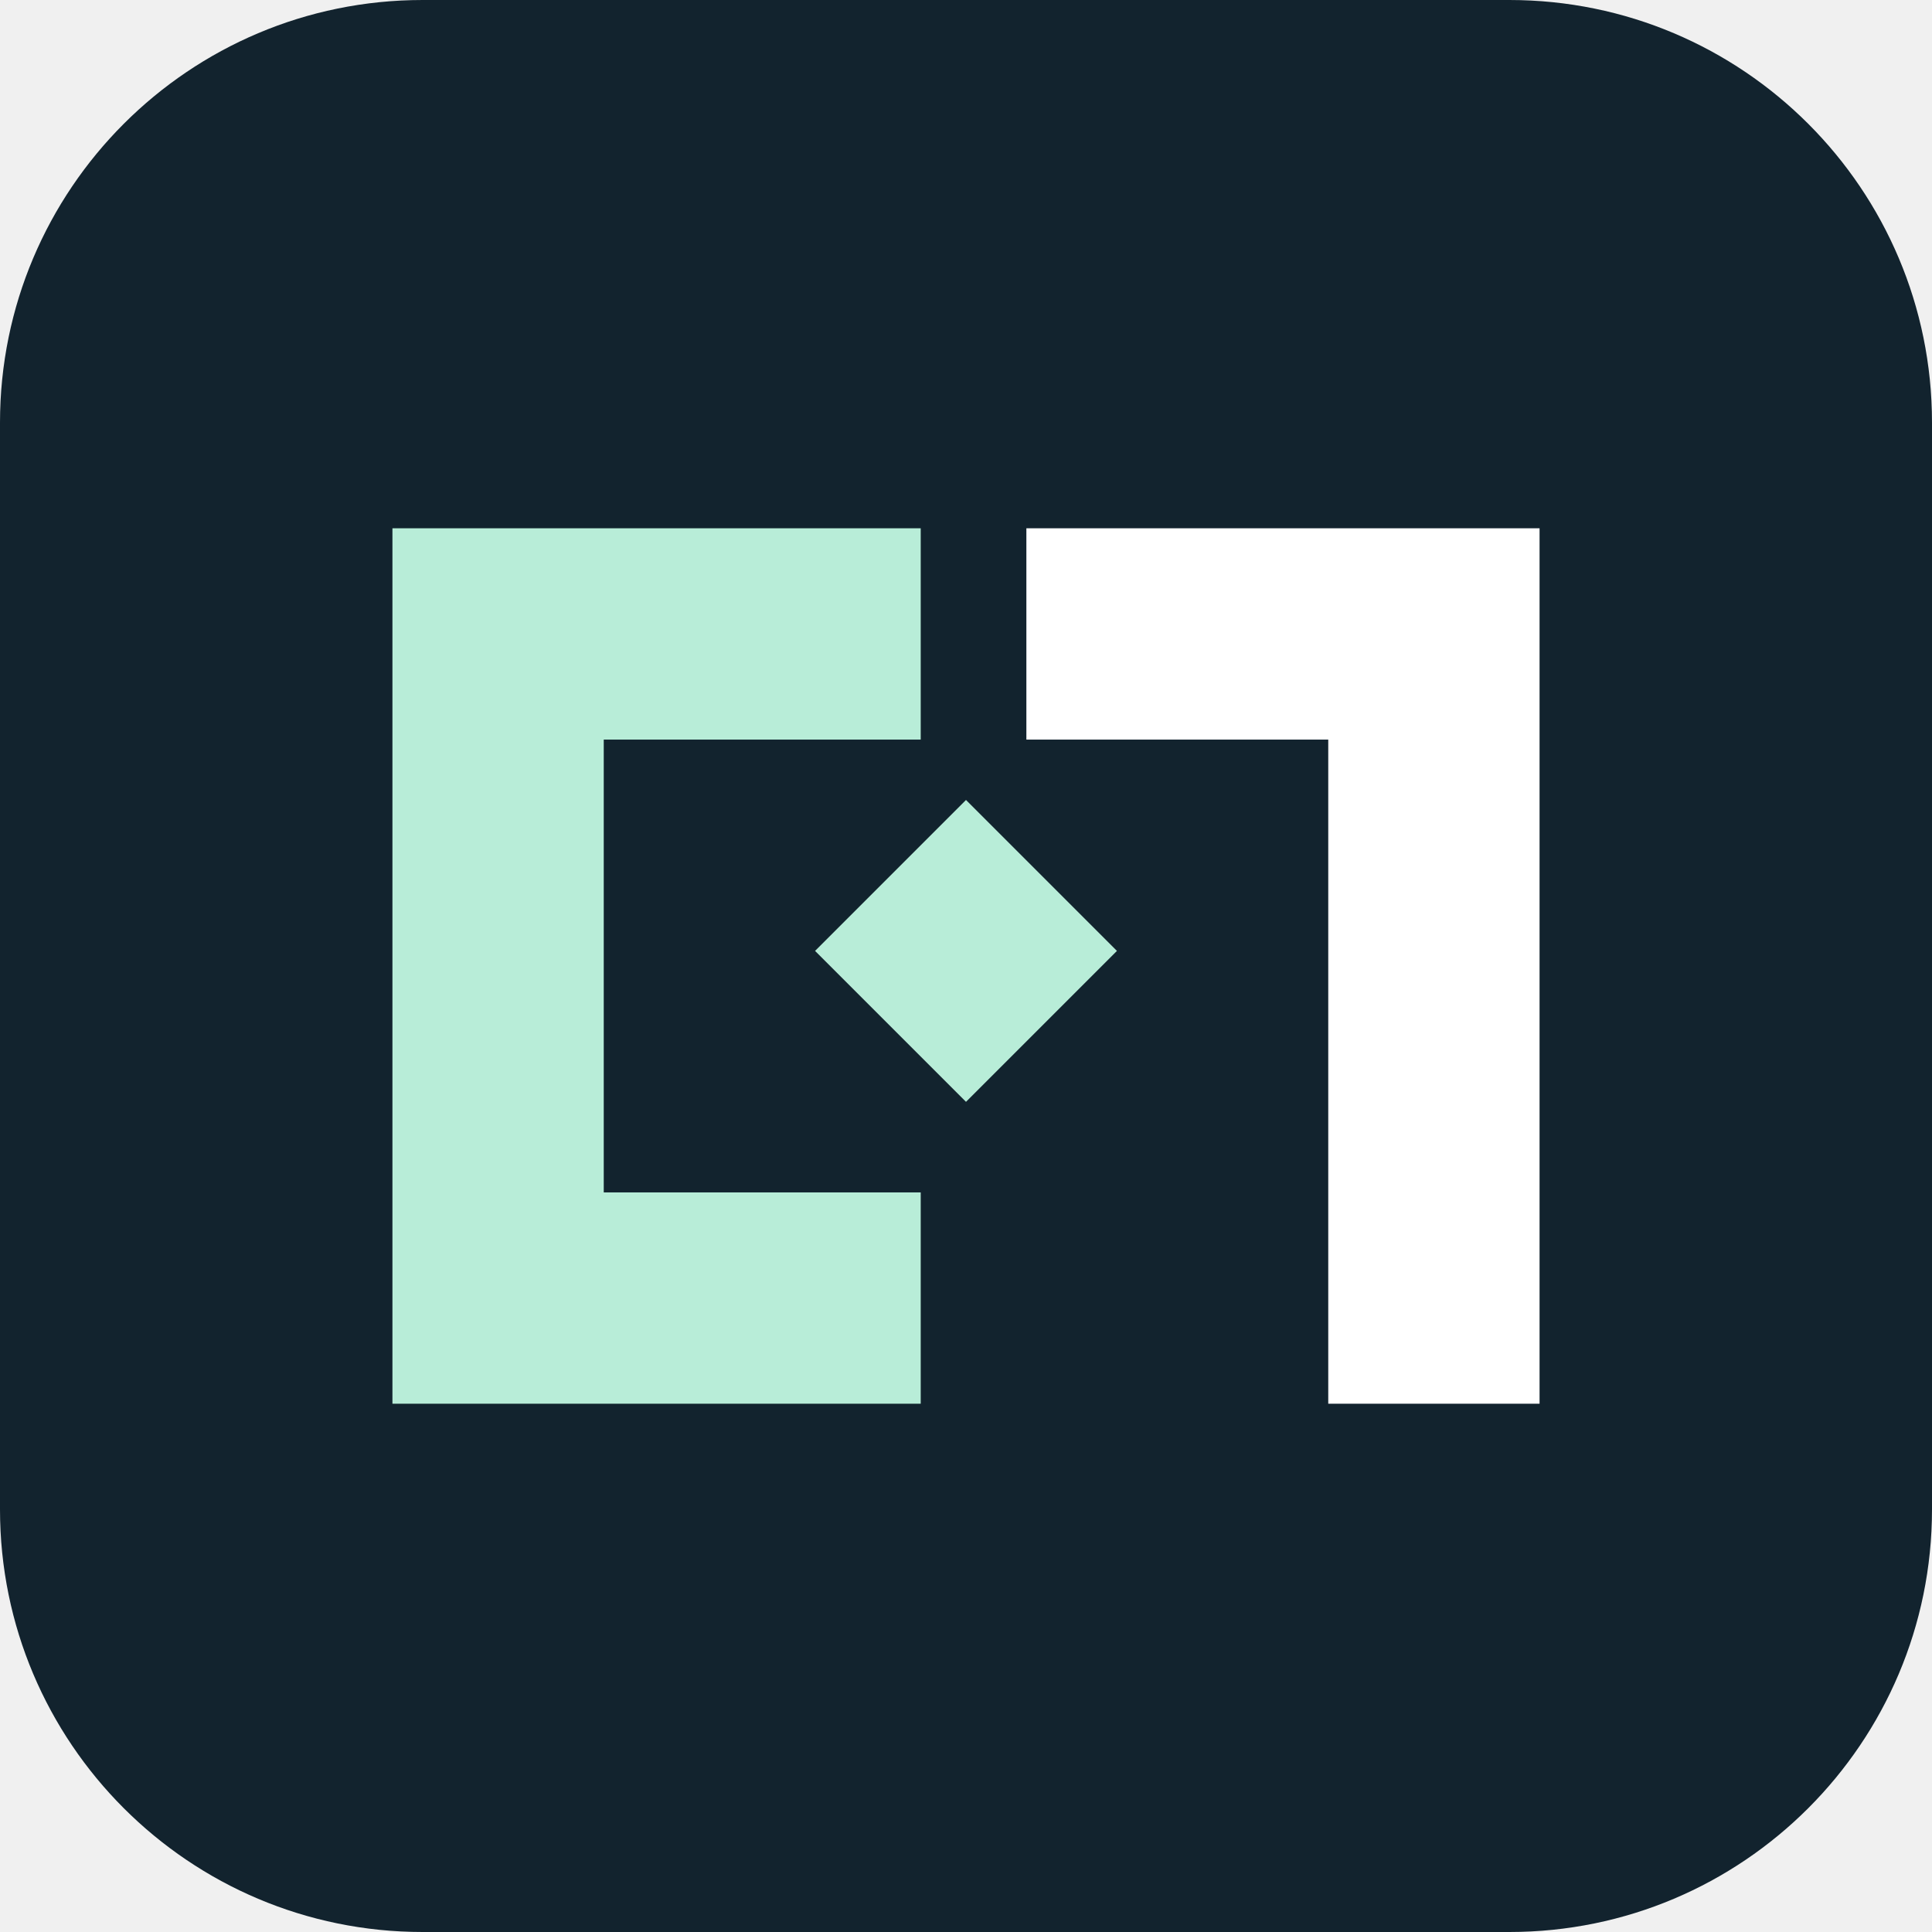
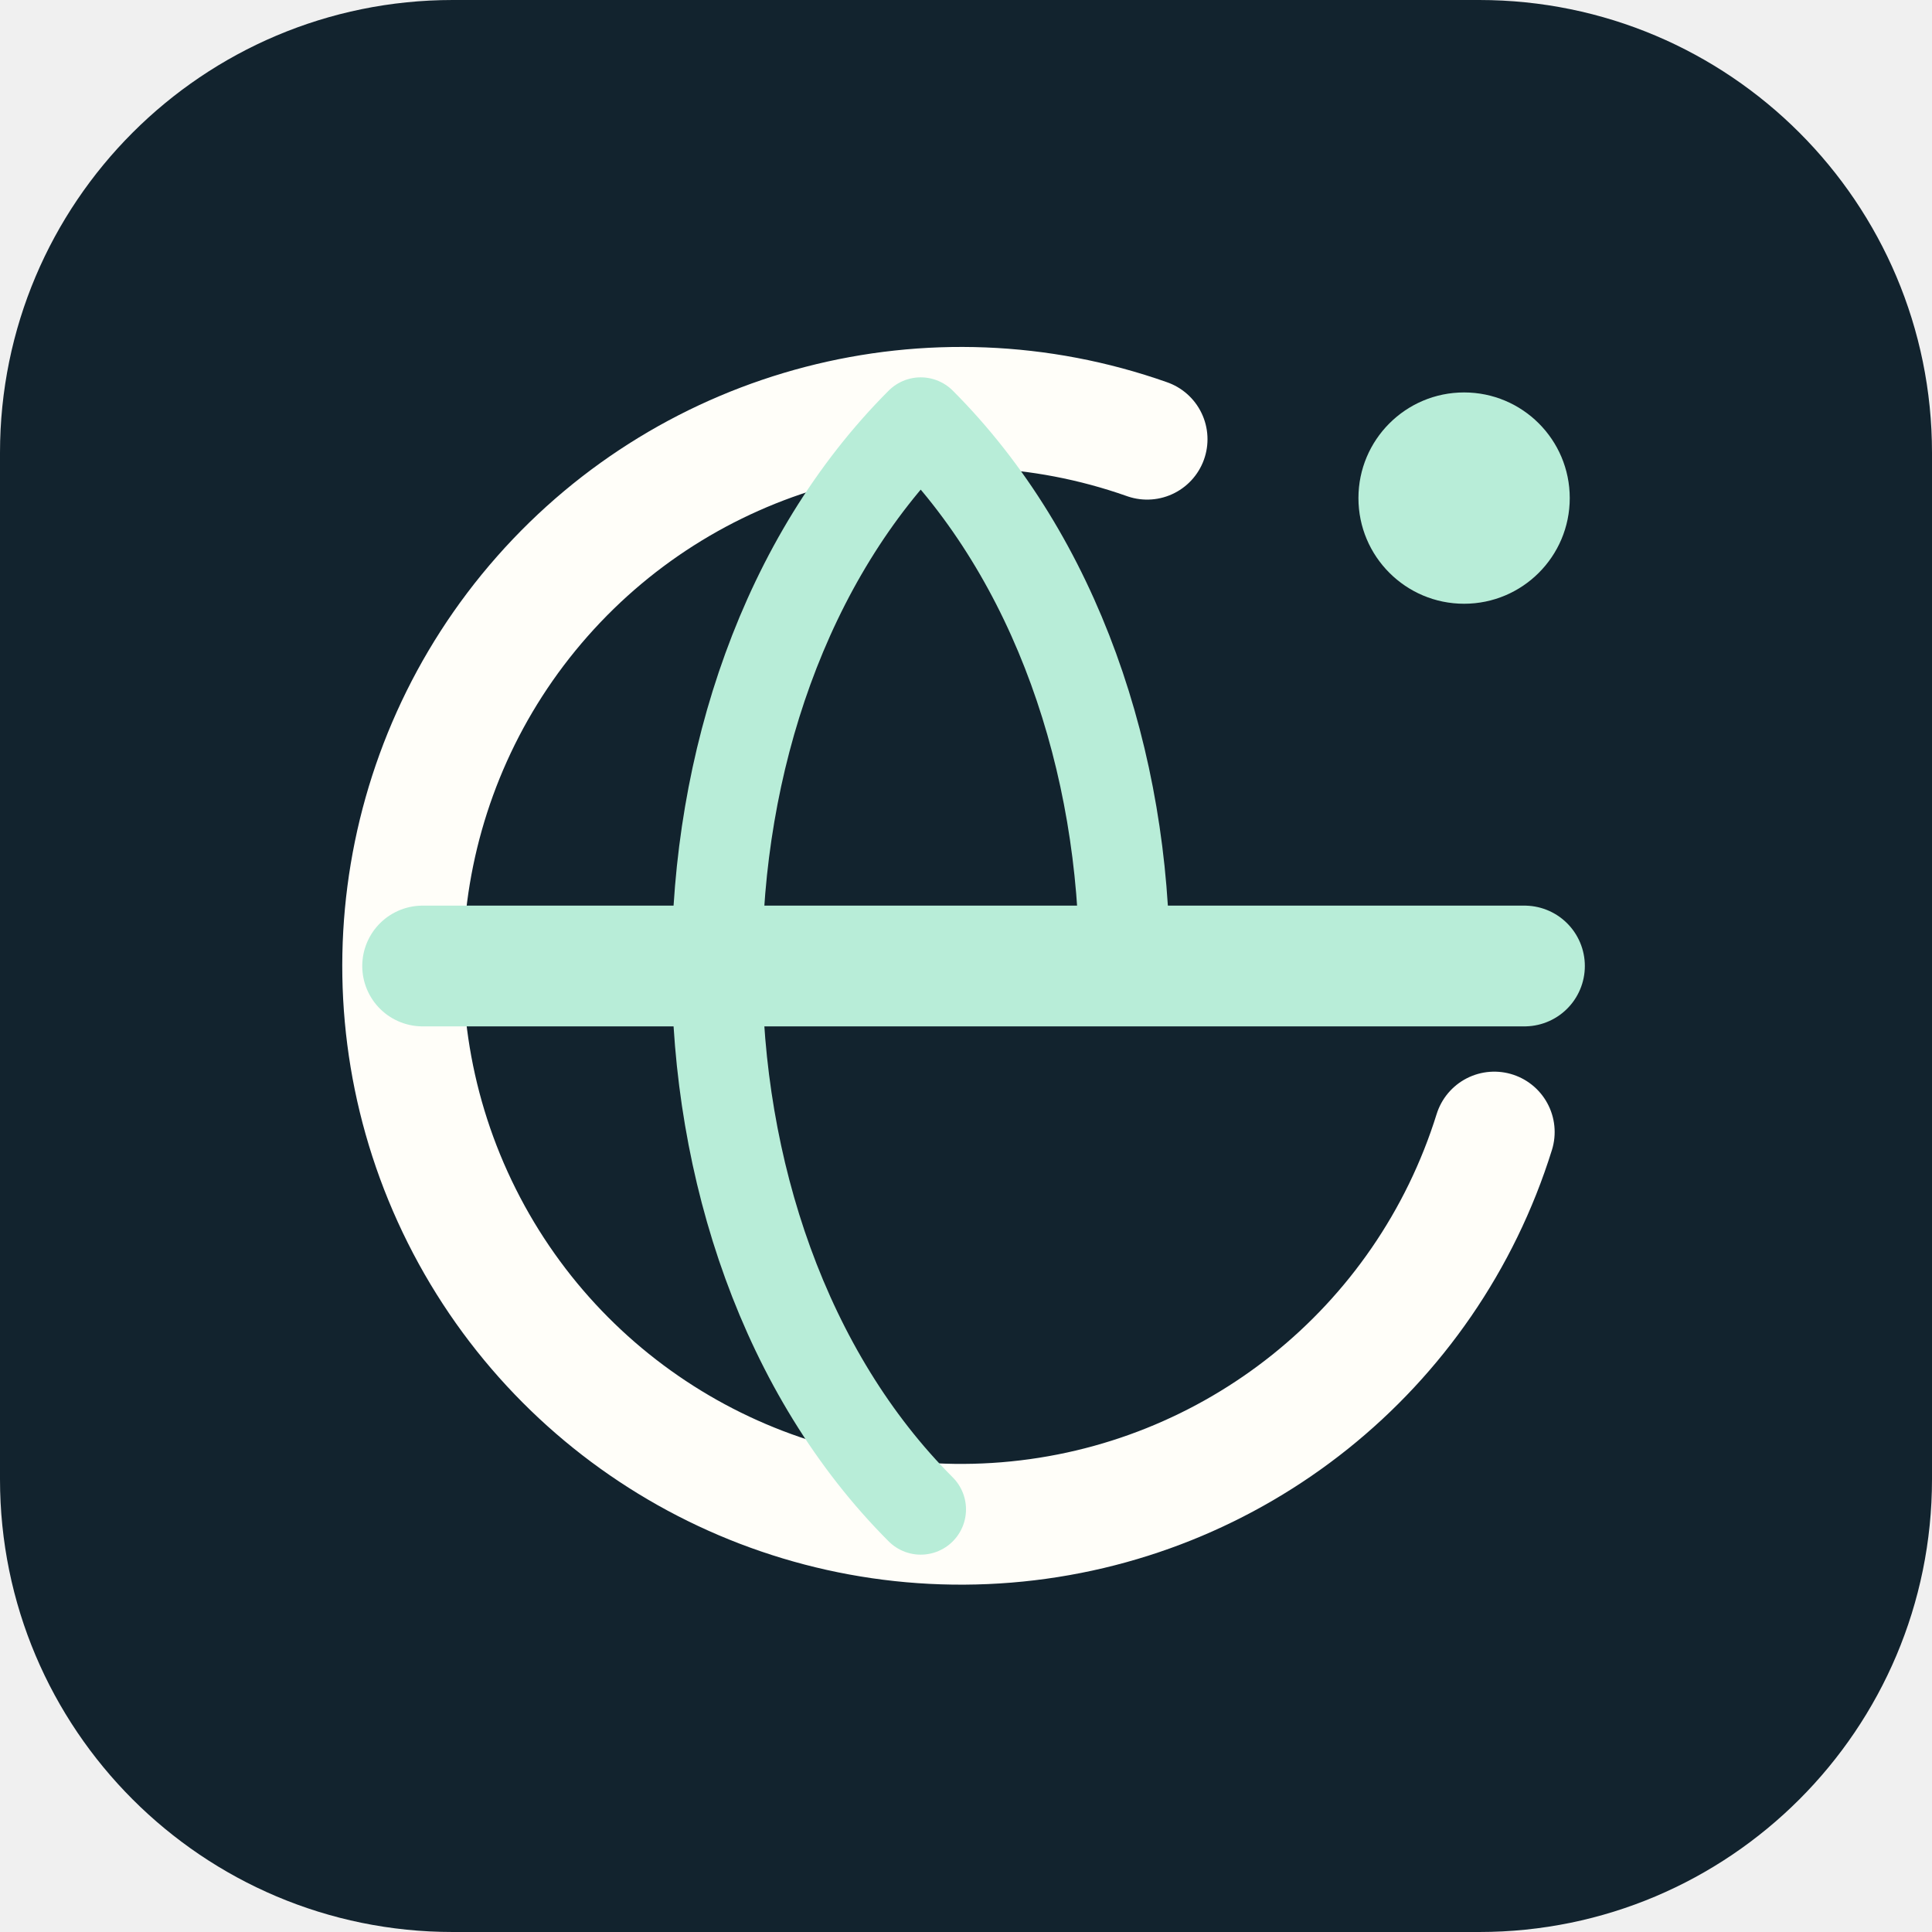
- <svg xmlns="http://www.w3.org/2000/svg" width="128" height="128" viewBox="0 0 128 128">
-   <rect width="128" height="128" rx="28" fill="#12232e" />
-   <path d="M26 35h35v14H40v30h21v14H26z" fill="#b8edd8" />
-   <path d="M68 35h34v58H88V49H68z" fill="#ffffff" />
-   <path d="m54 63 10-10 10 10-10 10z" fill="#b8edd8" />
+ <svg xmlns="http://www.w3.org/2000/svg" width="128" height="128" viewBox="0 0 128 128" role="img" aria-labelledby="title desc">
+   <rect width="128" height="128" rx="30" fill="#12232e" />
+   <g fill="none" stroke-linecap="round" stroke-linejoin="round">
+     <path d="M76 29.1a37 37 0 1 0 23 45.9" stroke="#fffef9" stroke-width="8" />
+     <path d="M61 28c-18 18-18 54 0 72M61 28c9 9 13.5 22.5 13.5 36" stroke="#b8edd8" stroke-width="6" />
+     <path d="M28 64h73" stroke="#b8edd8" stroke-width="8" />
+   </g>
+   <circle cx="97" cy="33" r="7" fill="#b8edd8" />
</svg>
